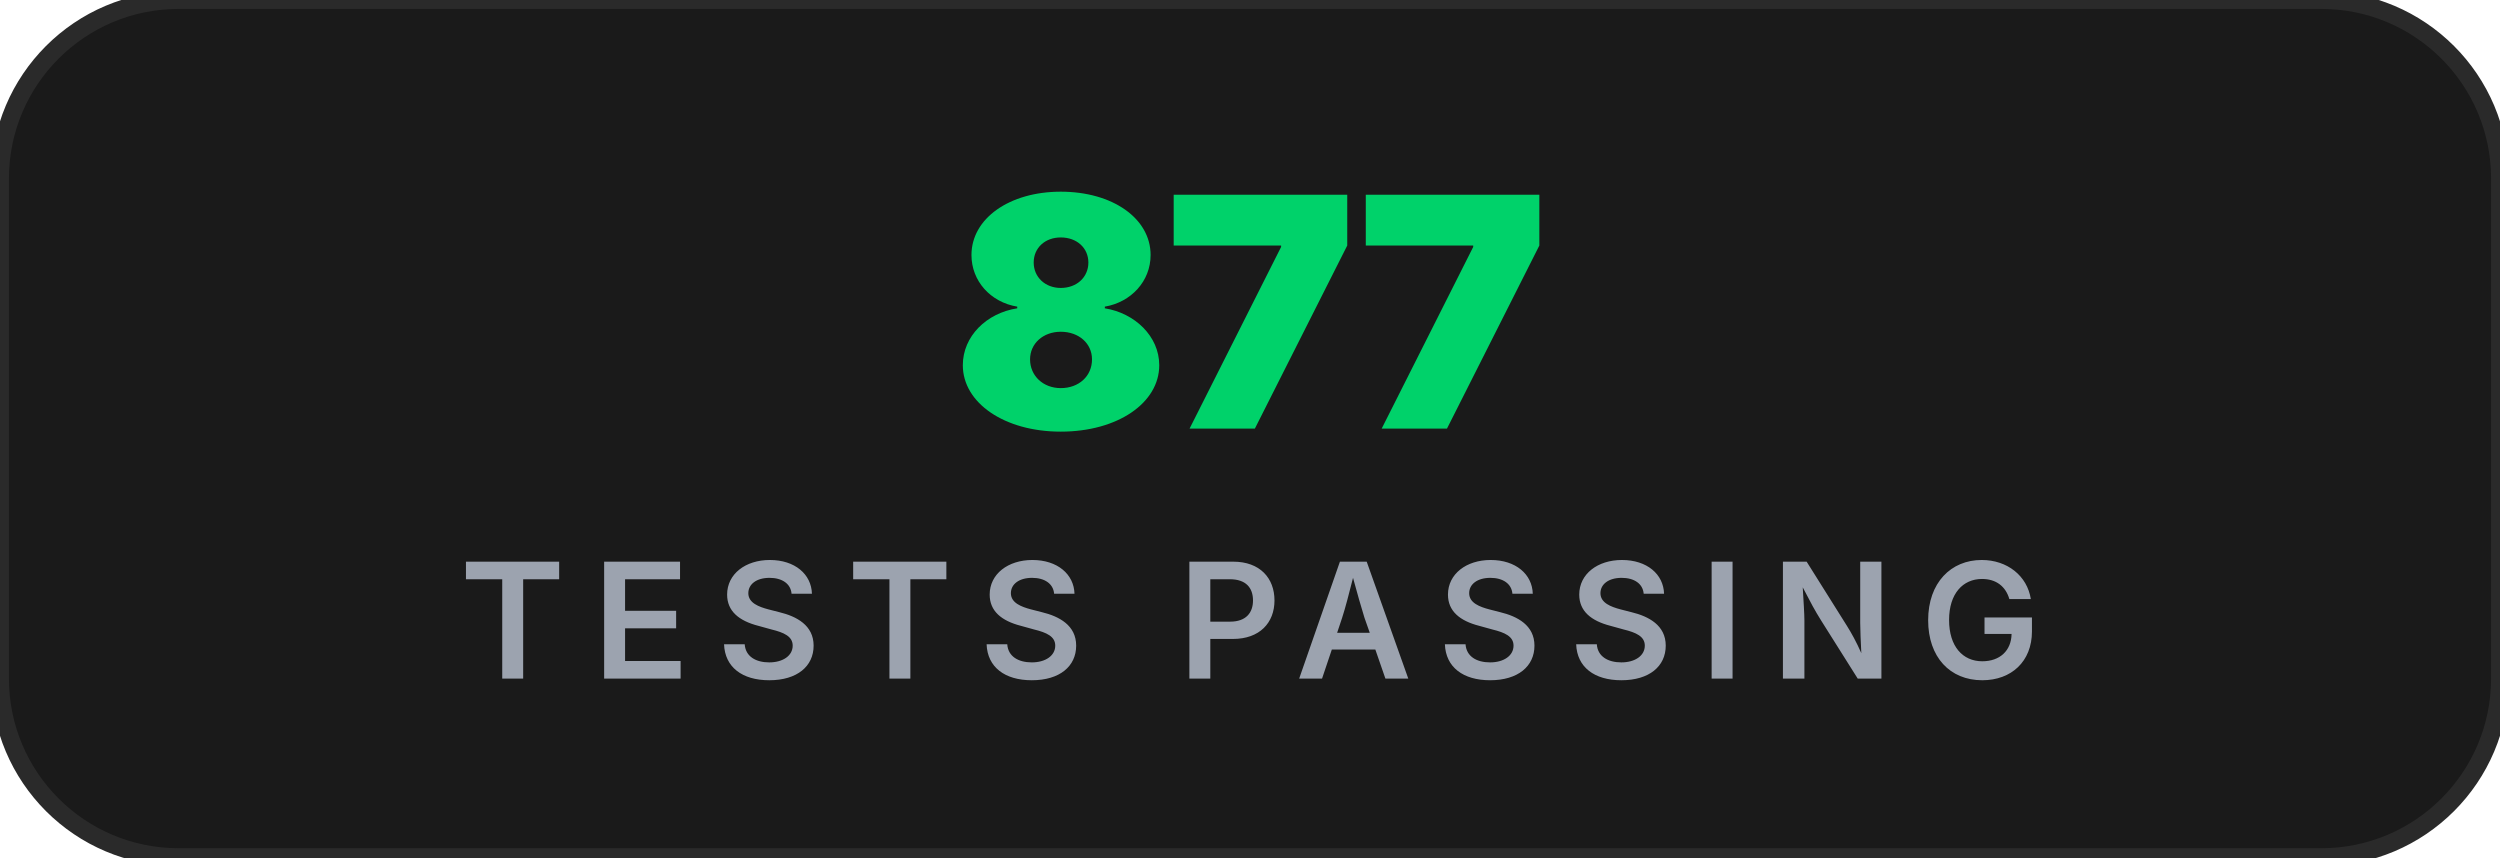
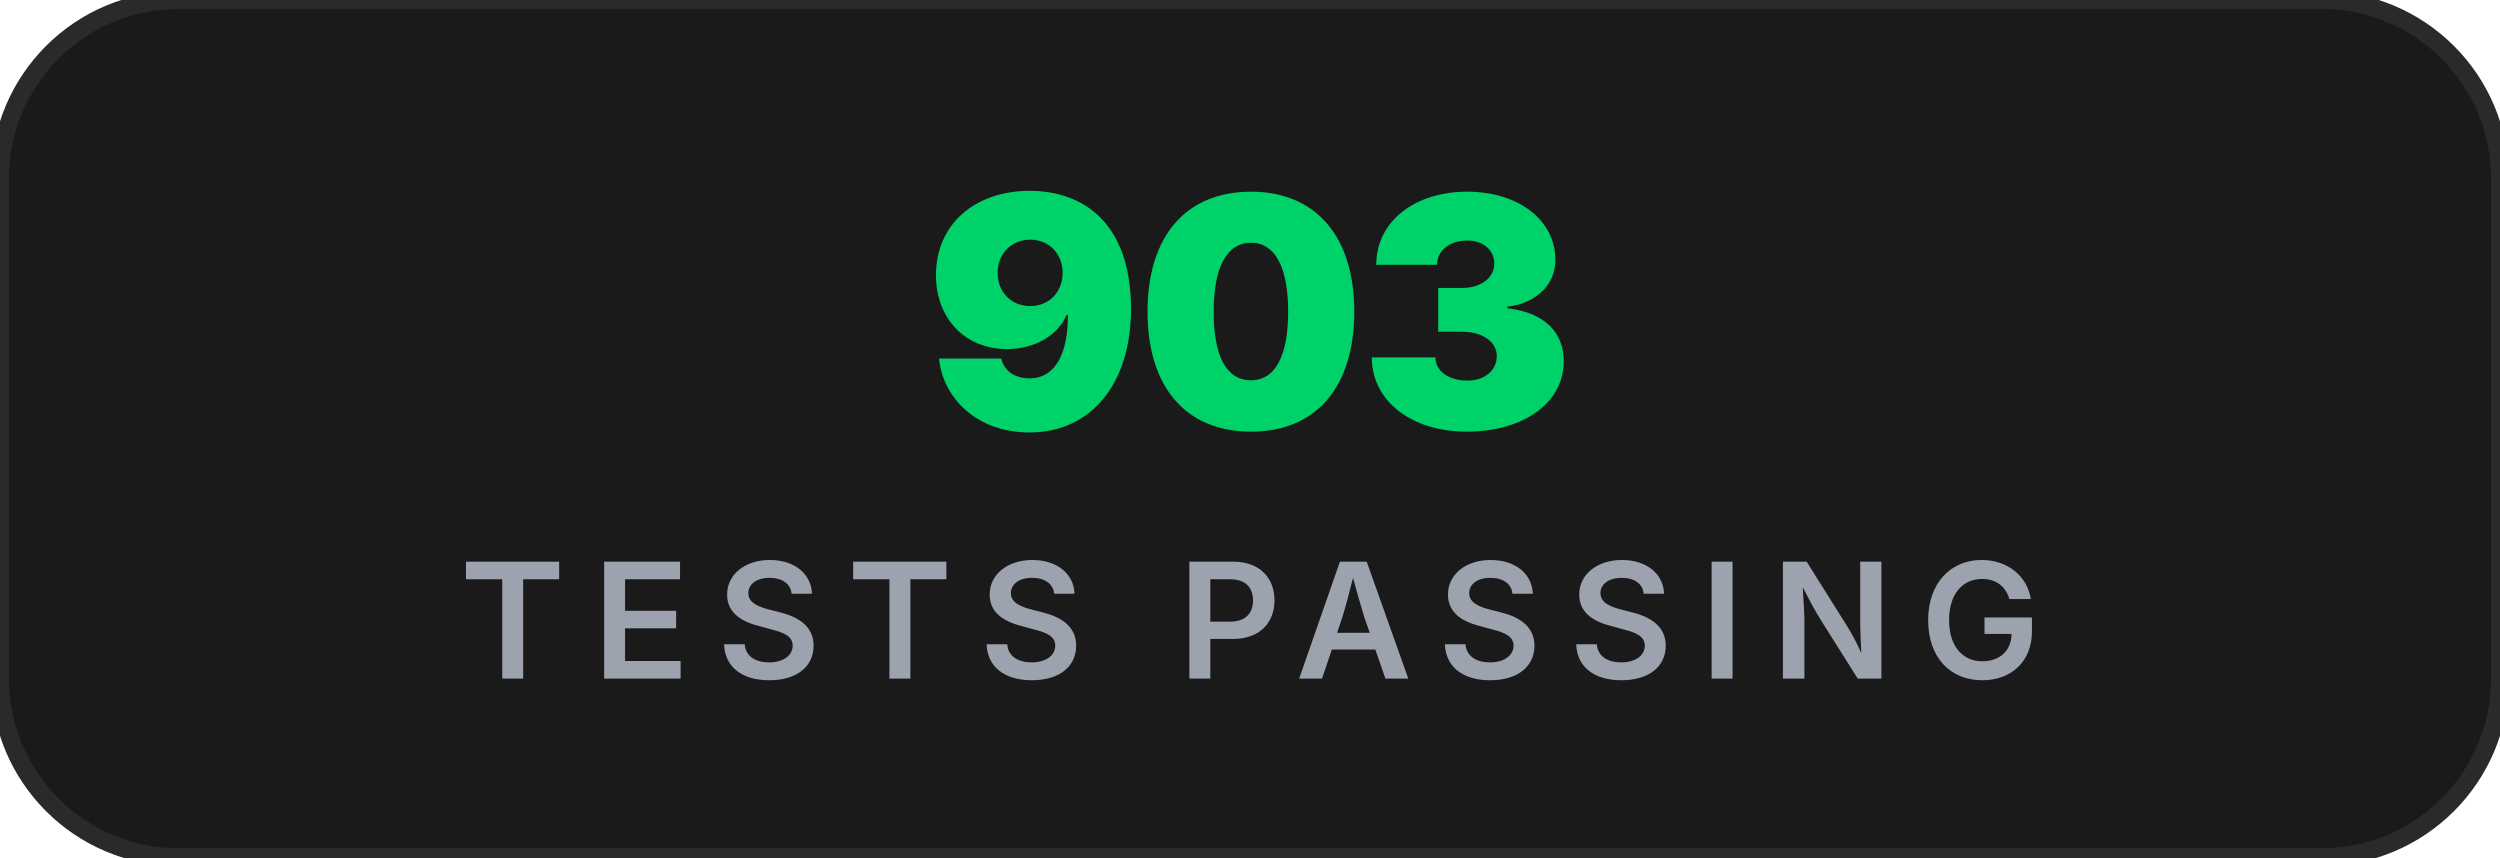
- <svg xmlns="http://www.w3.org/2000/svg" viewBox="0 0 140 48" fill="none" role="img" aria-label="TESTS PASSING: 877">
+ <svg xmlns="http://www.w3.org/2000/svg" viewBox="0 0 140 48" fill="none" role="img" aria-label="TESTS PASSING: 903">
  <rect x="0" y="0" width="140" height="48" rx="10" fill="#1A1A1A" stroke="#2A2A2A" stroke-width="1" />
-   <text x="70" y="24" fill="#00D26A" font-family="ui-sans-serif, -apple-system, &quot;Segoe UI&quot;, Inter, system-ui, sans-serif" font-size="18" font-weight="900" text-anchor="middle" letter-spacing="-0.3">877</text>
+   <text x="70" y="24" fill="#00D26A" font-family="ui-sans-serif, -apple-system, &quot;Segoe UI&quot;, Inter, system-ui, sans-serif" font-size="18" font-weight="900" text-anchor="middle" letter-spacing="-0.3">903</text>
  <text x="70" y="38" fill="#9CA3AF" font-family="ui-sans-serif, -apple-system, &quot;Segoe UI&quot;, Inter, system-ui, sans-serif" font-size="9" font-weight="600" text-anchor="middle" letter-spacing="1.5">TESTS PASSING</text>
</svg>
